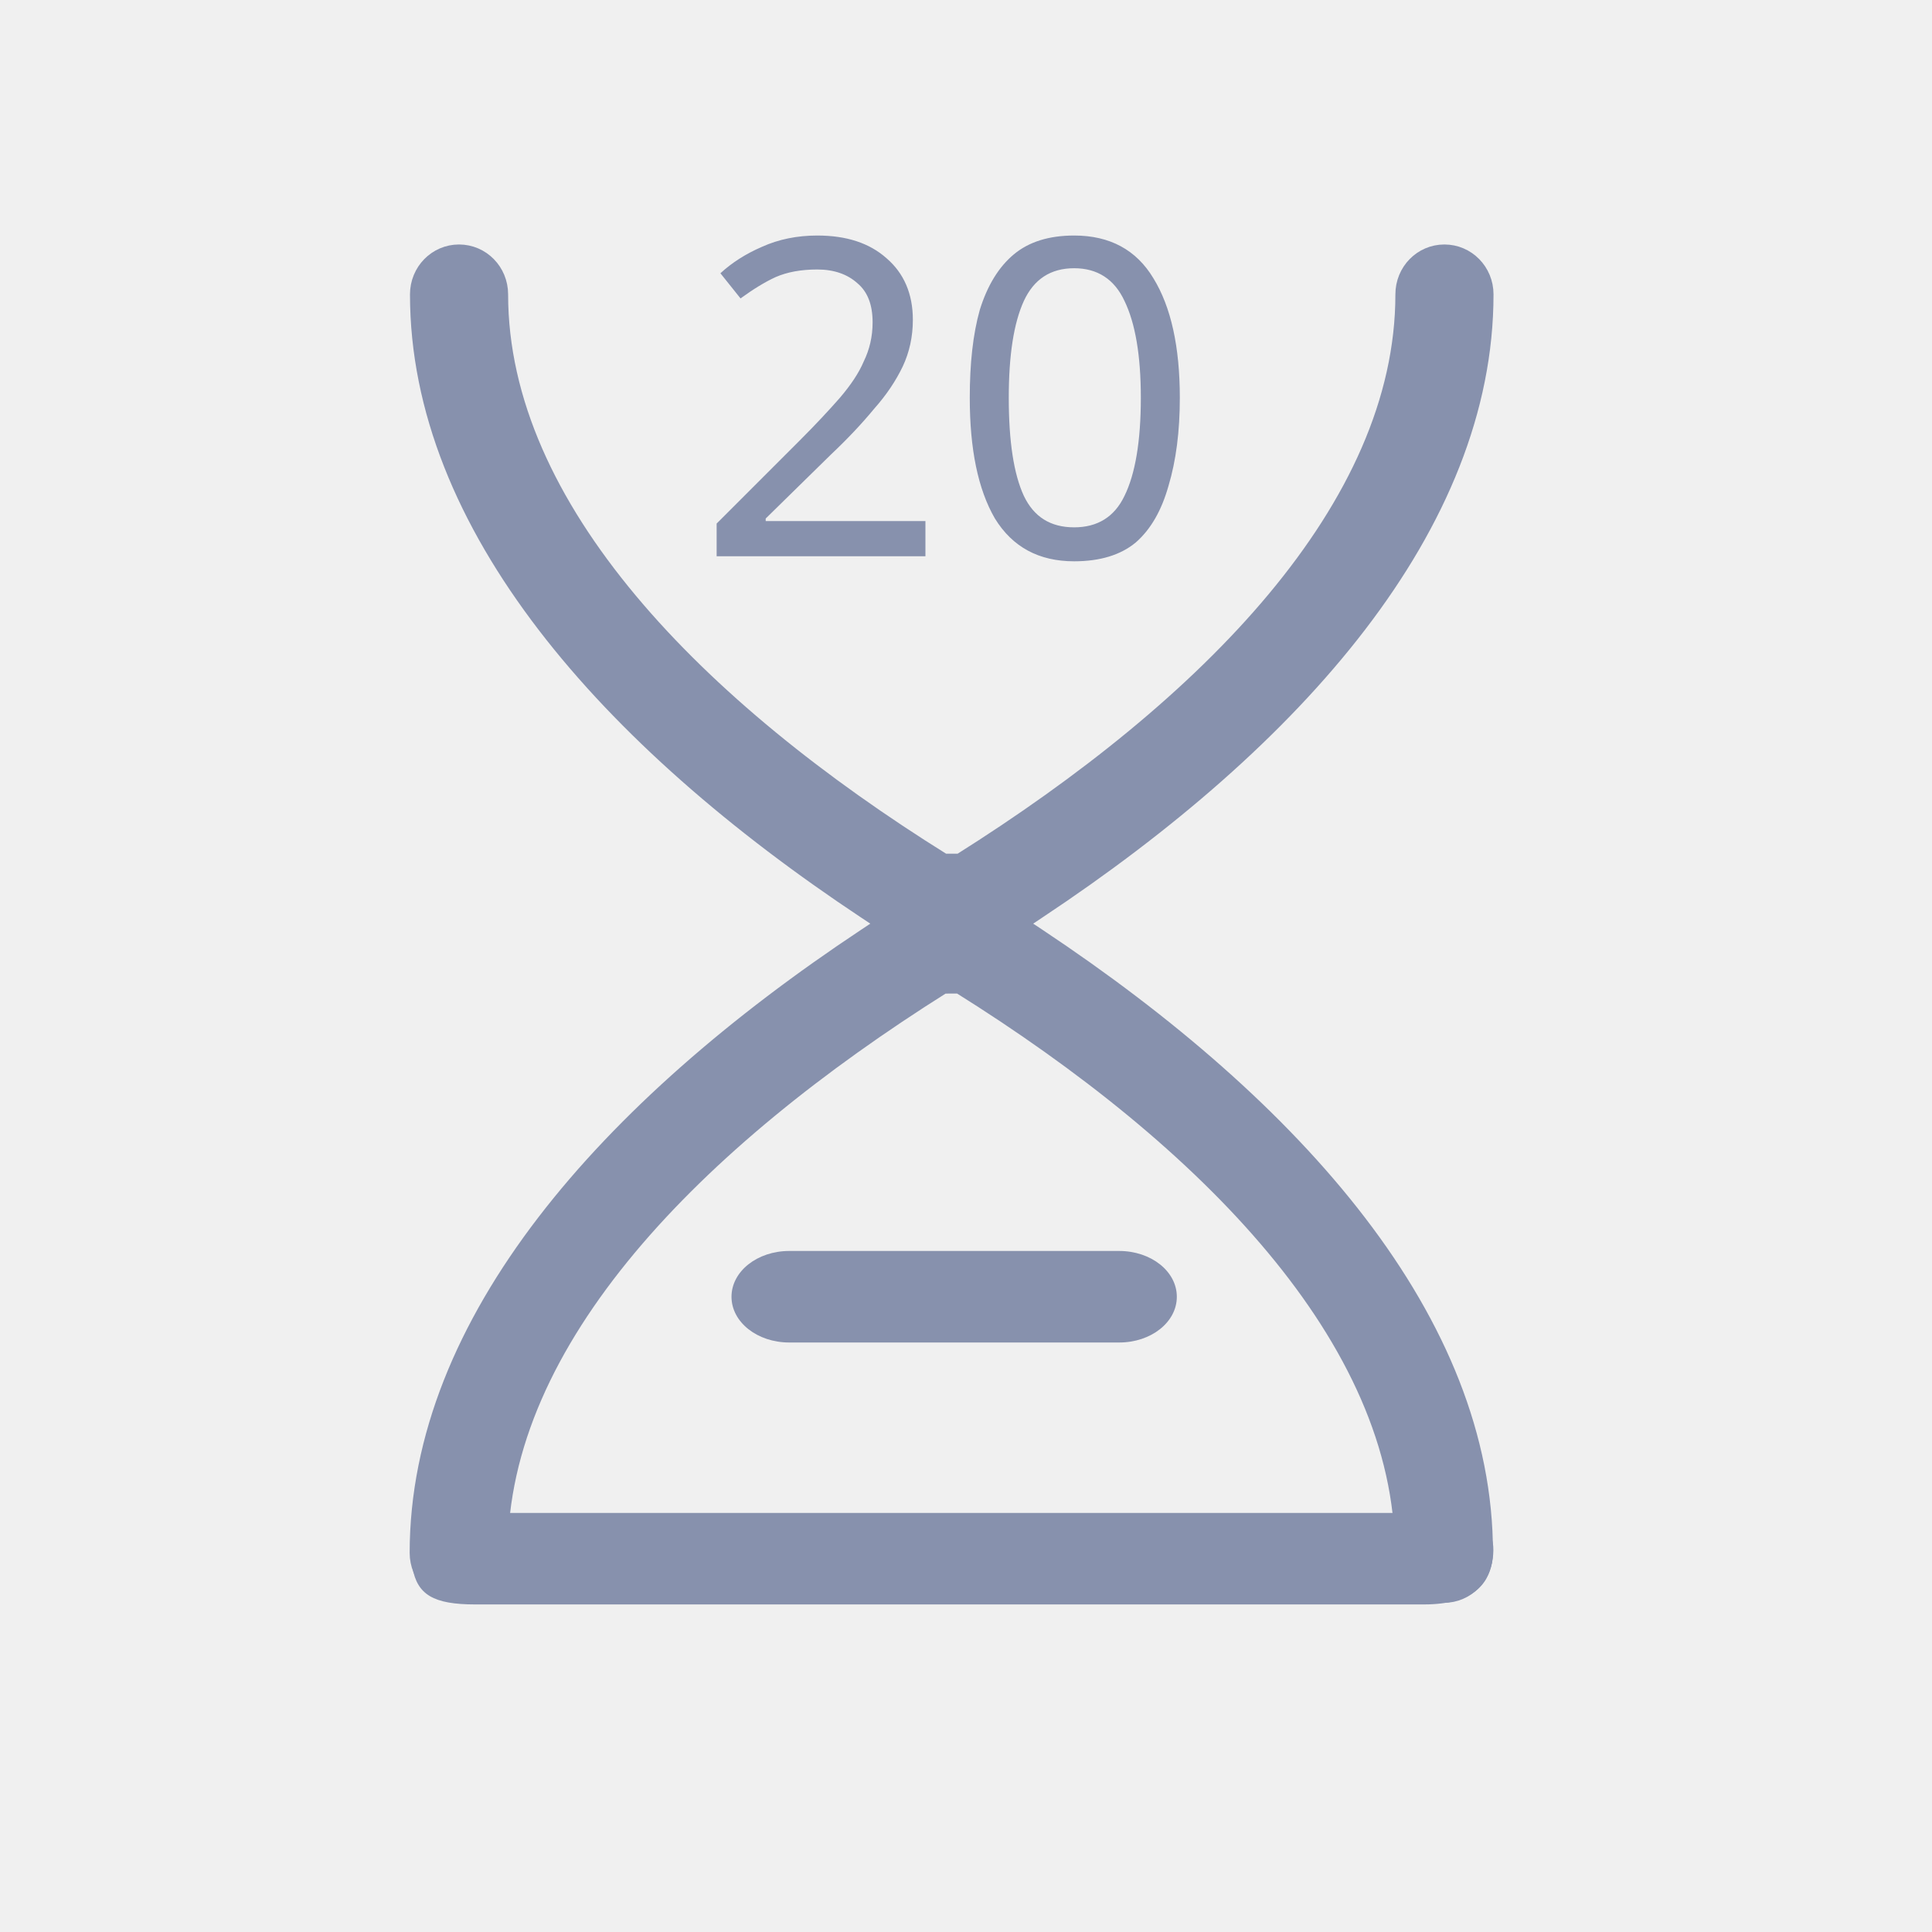
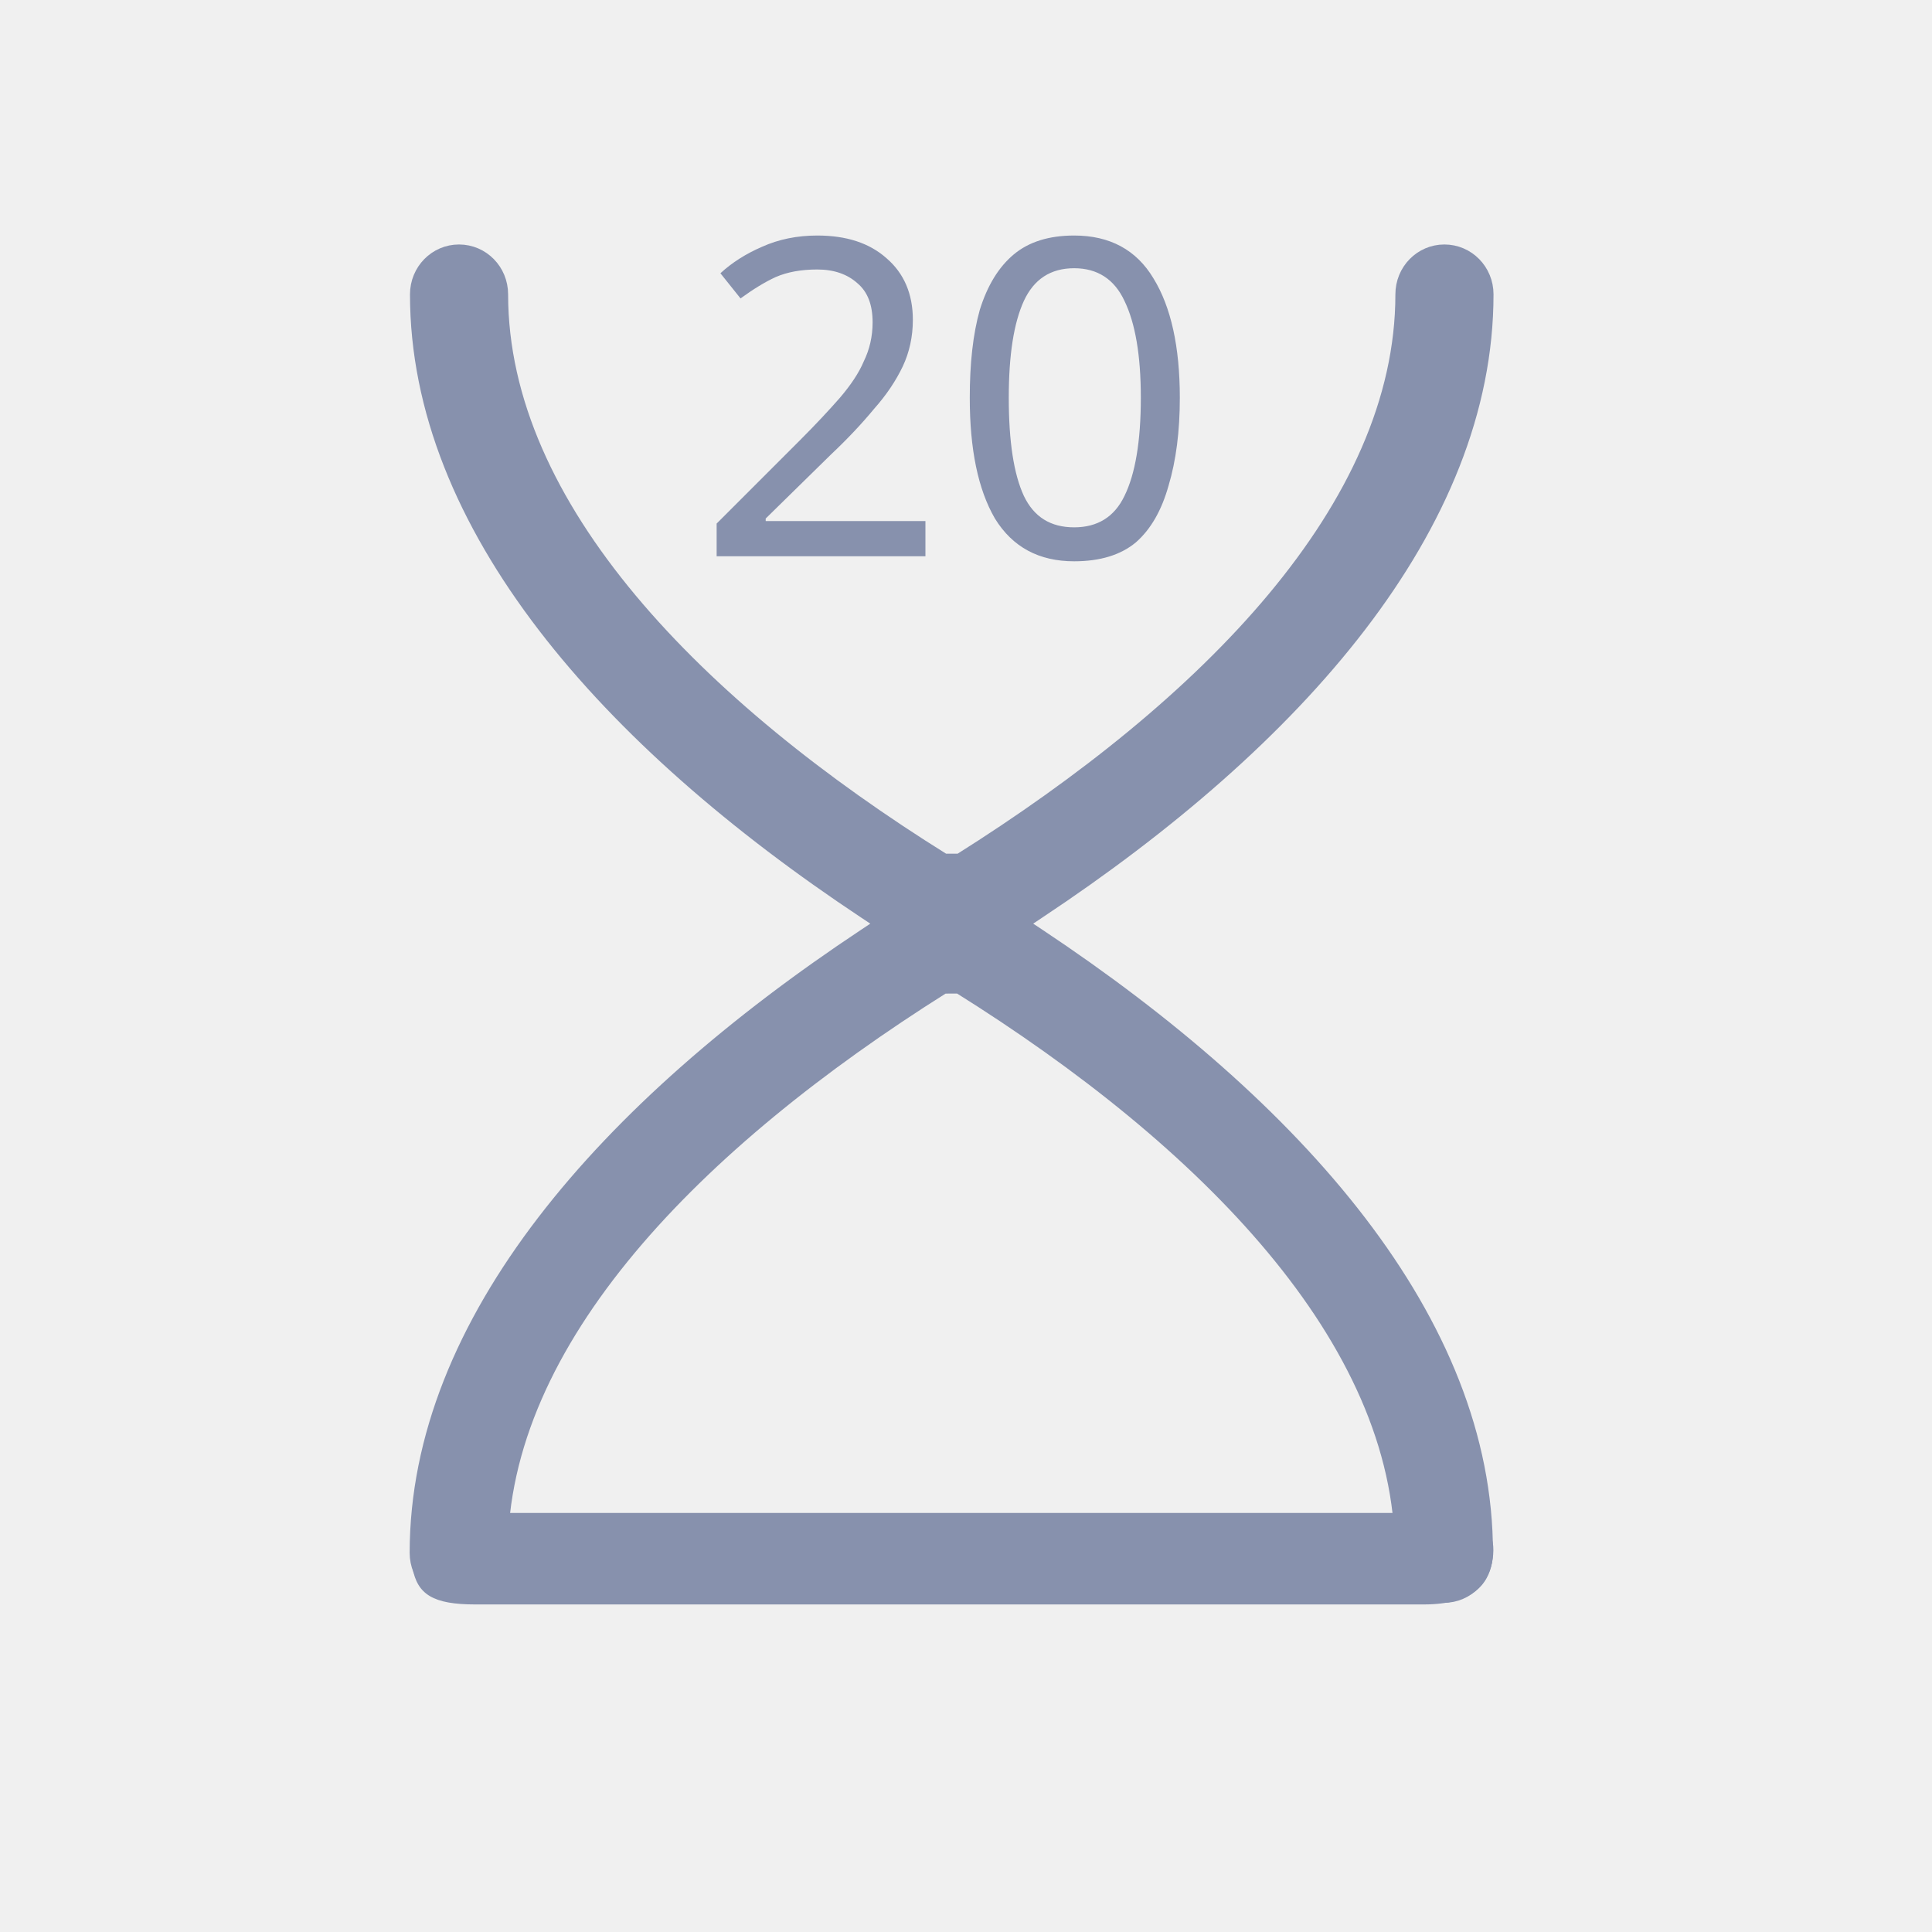
- <svg xmlns="http://www.w3.org/2000/svg" xmlns:xlink="http://www.w3.org/1999/xlink" width="24px" height="24px" viewBox="0 0 24 24" version="1.1">
+ <svg xmlns="http://www.w3.org/2000/svg" width="24px" height="24px" viewBox="0 0 24 24" version="1.1">
  <defs>
    <path d="M8.903,13.677 C9.3,13.677 9.619,13.424 9.619,13.109 C9.619,12.794 9.3,12.54 8.903,12.54 L4.804,12.54 C4.407,12.54 4.087,12.794 4.087,13.109 C4.087,13.424 4.407,13.677 4.804,13.677 L8.903,13.677 Z" id="path-1" />
  </defs>
  <g id="icon/slot" stroke="none" stroke-width="1" fill="none" fill-rule="evenodd">
    <g id="icon/epoch-copy-4">
      <rect id="Rectangle" fill-opacity="0" fill="#FFFFFF" x="0" y="0" width="24" height="24" />
      <g id="hourglass-(1)" transform="translate(5, 3)">
        <path d="M7.891,8.316 C11.107,6.183 13.453,3.524 13.453,0.657 C13.453,0.368 13.225,0.137 12.943,0.137 C12.661,0.137 12.434,0.368 12.434,0.657 C12.434,3.303 10.009,5.764 6.925,7.705 L6.724,7.705 C3.662,5.798 1.212,3.311 1.212,0.657 C1.212,0.368 0.984,0.137 0.702,0.137 C0.421,0.137 0.193,0.368 0.193,0.657 C0.193,3.522 2.542,6.185 5.754,8.316 L5.992,8.474 L5.754,8.632 C2.535,10.767 0.189,13.423 0.189,16.29 C0.189,16.579 0.417,16.811 0.699,16.811 C0.981,16.811 1.208,16.579 1.208,16.29 C1.208,13.644 3.633,11.183 6.717,9.243 L6.918,9.242 C9.984,11.158 12.427,13.637 12.427,16.29 C12.427,16.579 12.655,16.811 12.936,16.811 C13.218,16.811 13.446,16.579 13.446,16.29 C13.451,13.424 11.112,10.772 7.891,8.631 L7.654,8.474 L7.891,8.316 Z" id="Path" stroke="#8791AD" stroke-width="0.2" fill="#8791AD" />
        <path d="M12.684,15.794 L0.905,15.794 C0.062,15.794 0.062,16.143 0.124,16.476 C0.185,16.808 0.381,16.931 0.905,16.931 L12.684,16.931 C13.357,16.931 13.506,16.628 13.543,16.362 C13.58,16.096 13.527,15.794 12.684,15.794 Z" id="Path" fill="#8791AD" />
-         <mask id="mask-2" fill="white">
-           <use xlink:href="#path-1" />
-         </mask>
-         <use id="Path" fill="#8791AD" xlink:href="#path-1" />
      </g>
      <text id="20" font-family="Montserrat-SemiBold, Montserrat" font-size="5.5" font-weight="500" fill="#8791AD">
        <tspan x="8.638" y="6.912">20</tspan>
      </text>
    </g>
  </g>
</svg>
